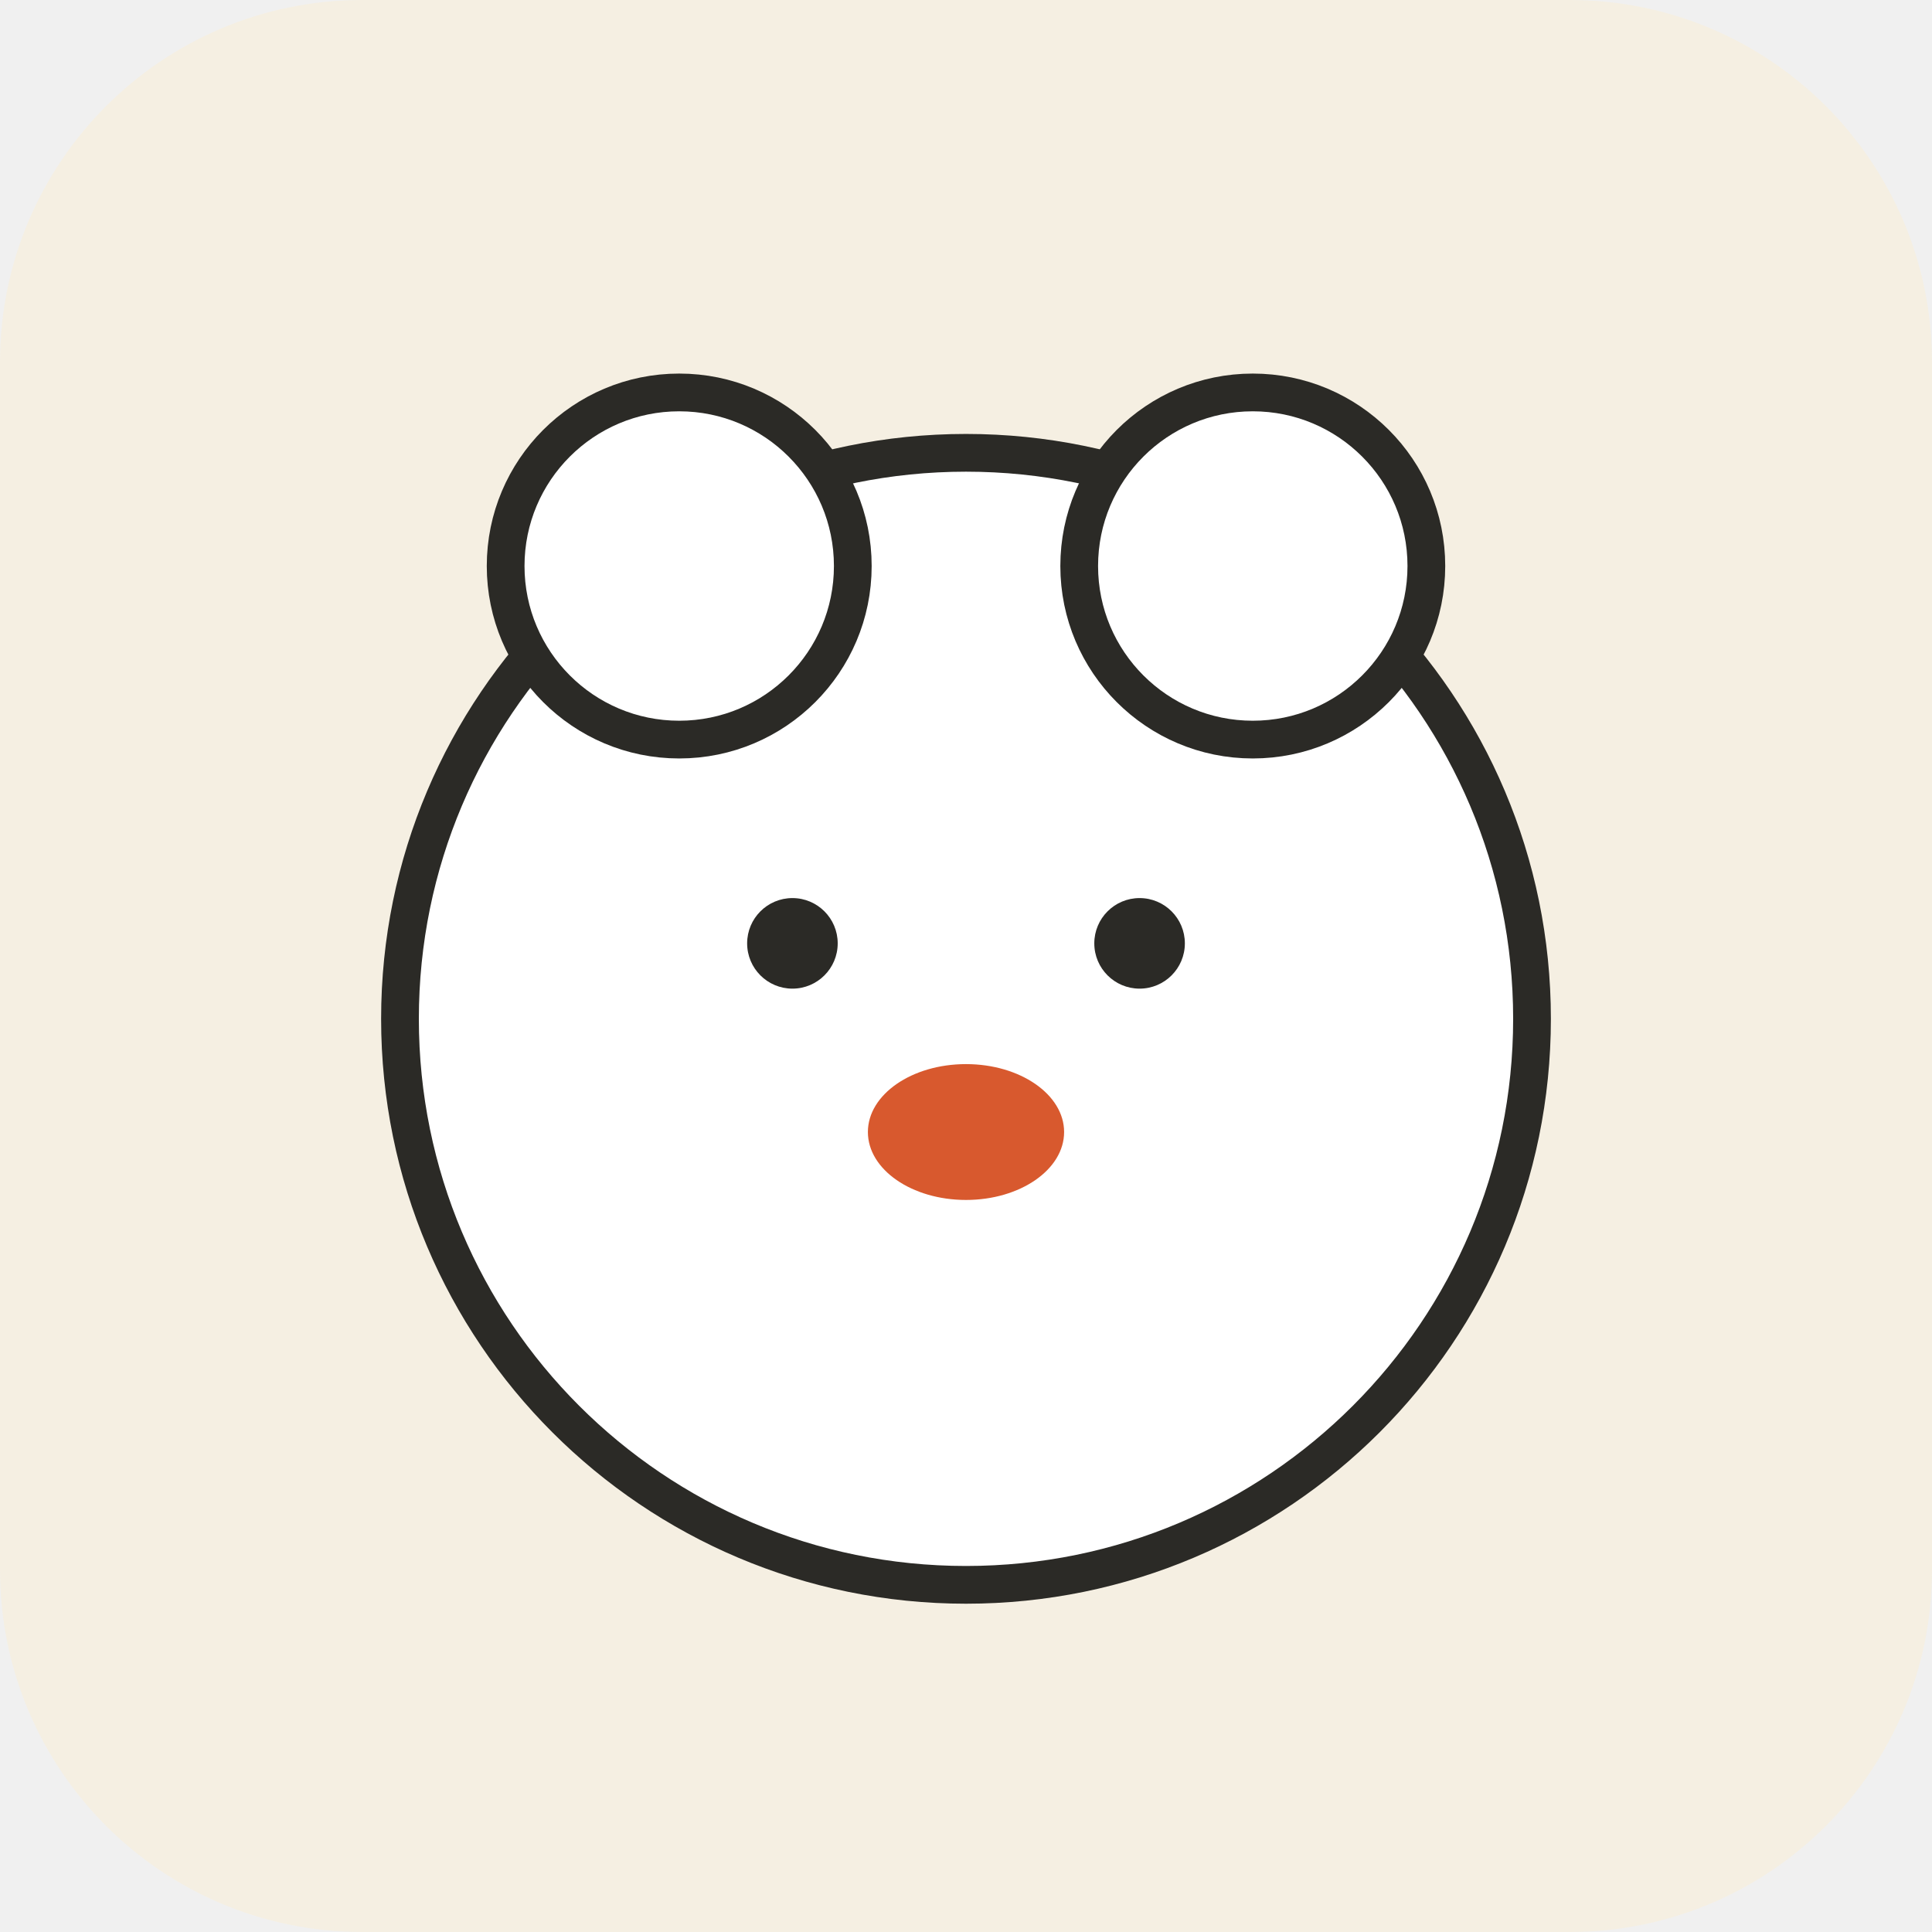
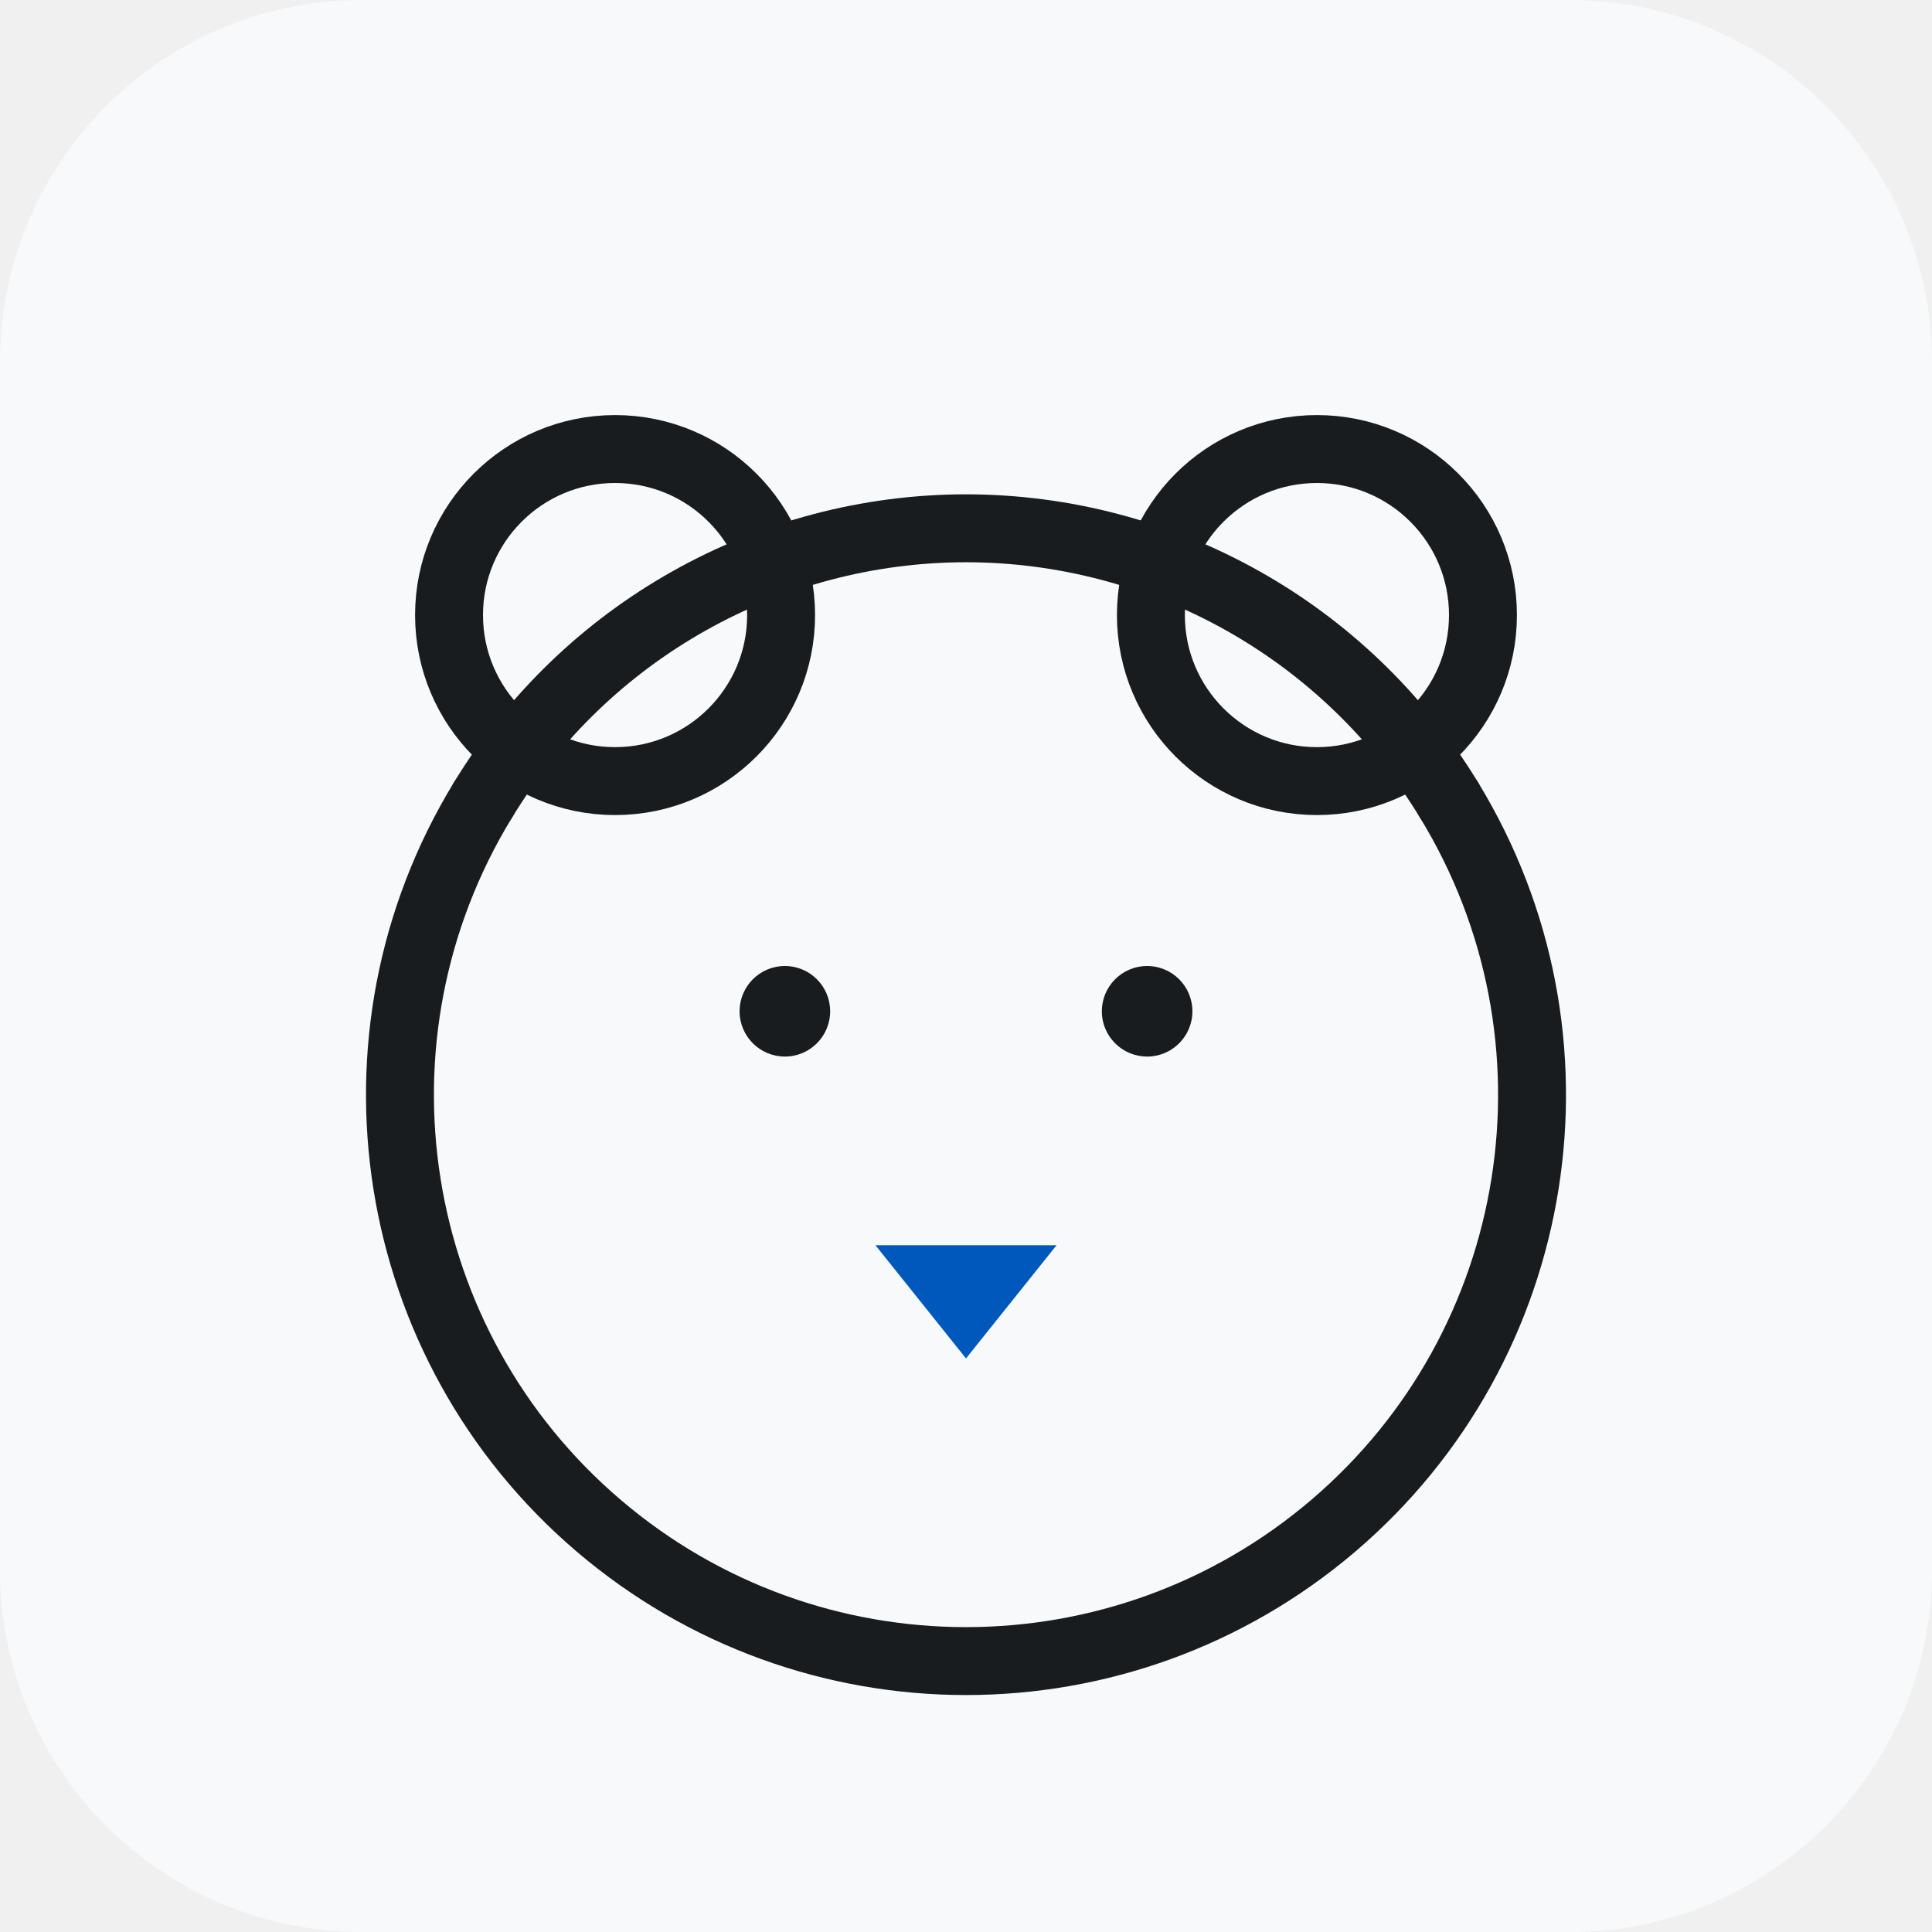
<svg xmlns="http://www.w3.org/2000/svg" viewBox="0 0 512 512">
-   <rect width="512" height="512" rx="96" fill="#F5EFE2" />
-   <circle cx="256" cy="270" r="150" fill="#ffffff" stroke="#2B2A26" stroke-width="10" />
-   <circle cx="180" cy="150" r="46" fill="#ffffff" stroke="#2B2A26" stroke-width="10" />
-   <circle cx="332" cy="150" r="46" fill="#ffffff" stroke="#2B2A26" stroke-width="10" />
-   <circle cx="210" cy="250" r="12" fill="#2B2A26" />
-   <circle cx="302" cy="250" r="12" fill="#2B2A26" />
-   <ellipse cx="256" cy="300" rx="26" ry="18" fill="#D8592E" />
+   <rect width="512" height="512" rx="96" fill="#F7F9FB" />
+   <g fill="none" stroke="#191C1E" stroke-width="18" stroke-linecap="round" stroke-linejoin="round">
+     <circle cx="163" cy="163" r="44" />
+     <circle cx="349" cy="163" r="44" />
+     <path d="M128 212a150 150 0 1 0 256 0" />
+     <path d="M128 212A150 150 0 0 1 256 140a150 150 0 0 1 128 72" />
+   </g>
+   <circle cx="208" cy="268" r="12" fill="#191C1E" />
+   <circle cx="304" cy="268" r="12" fill="#191C1E" />
+   <path d="M232 330h48l-24 30z" fill="#0058BC" />
</svg>
